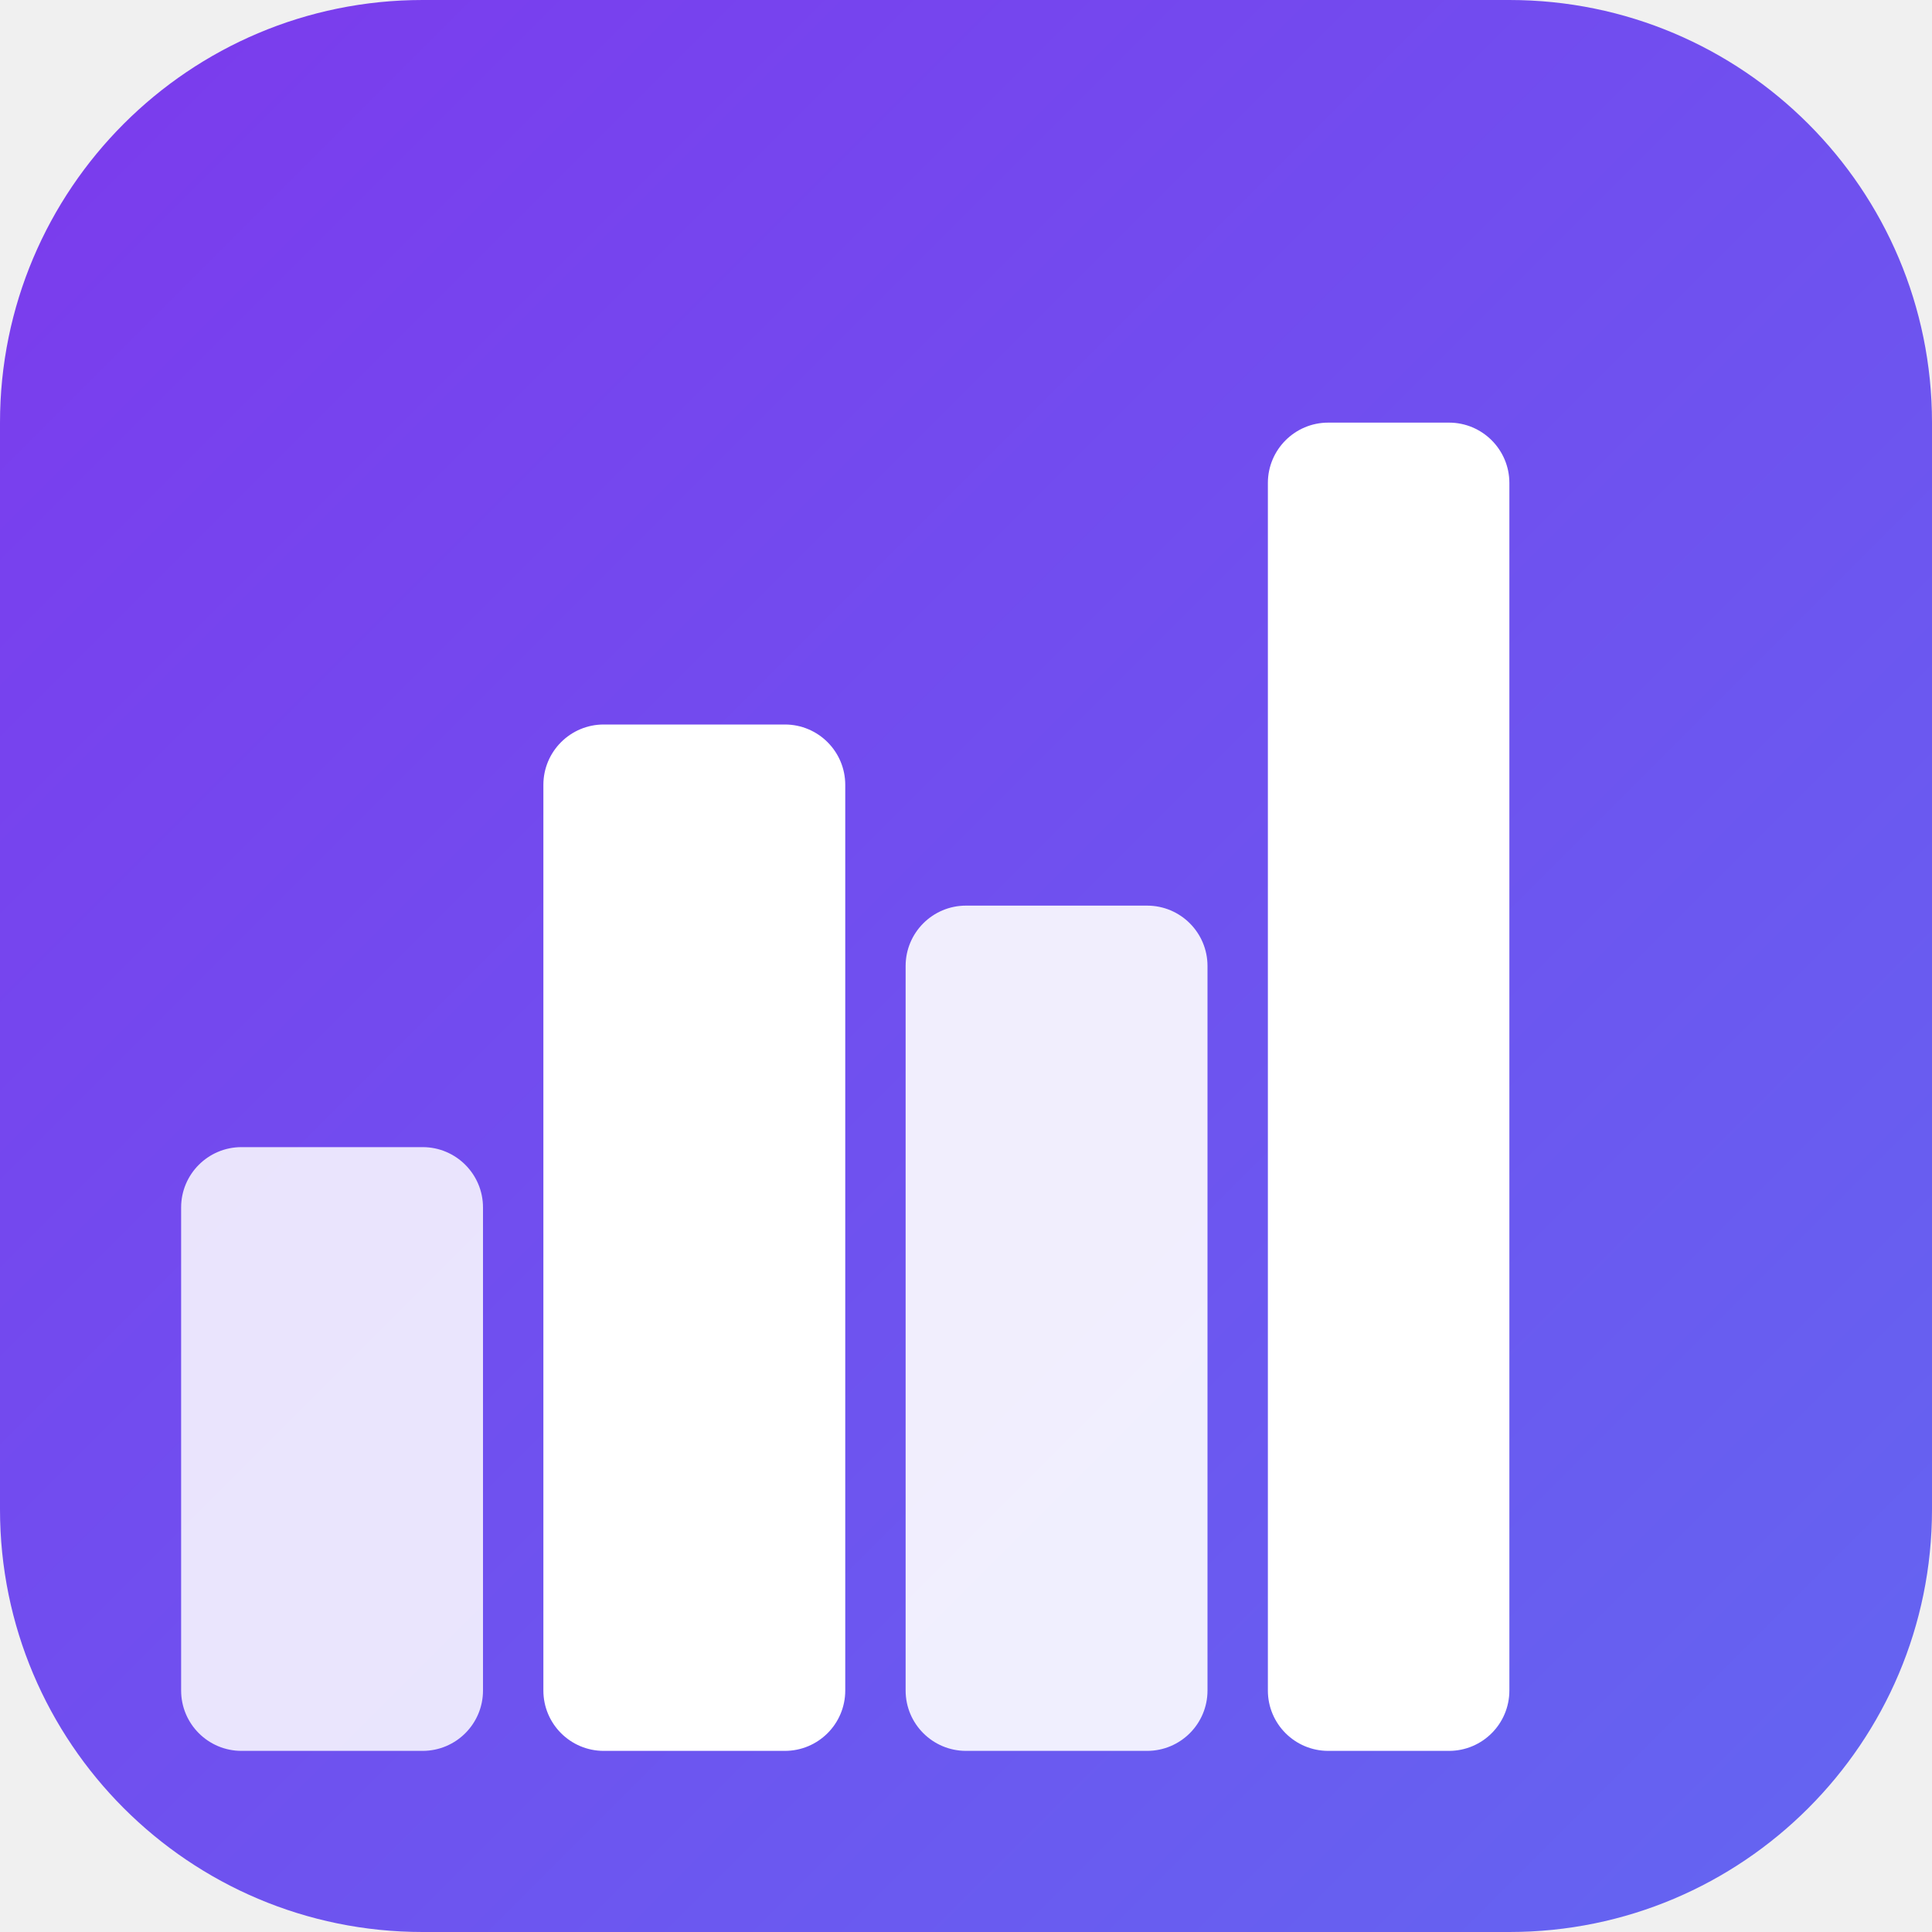
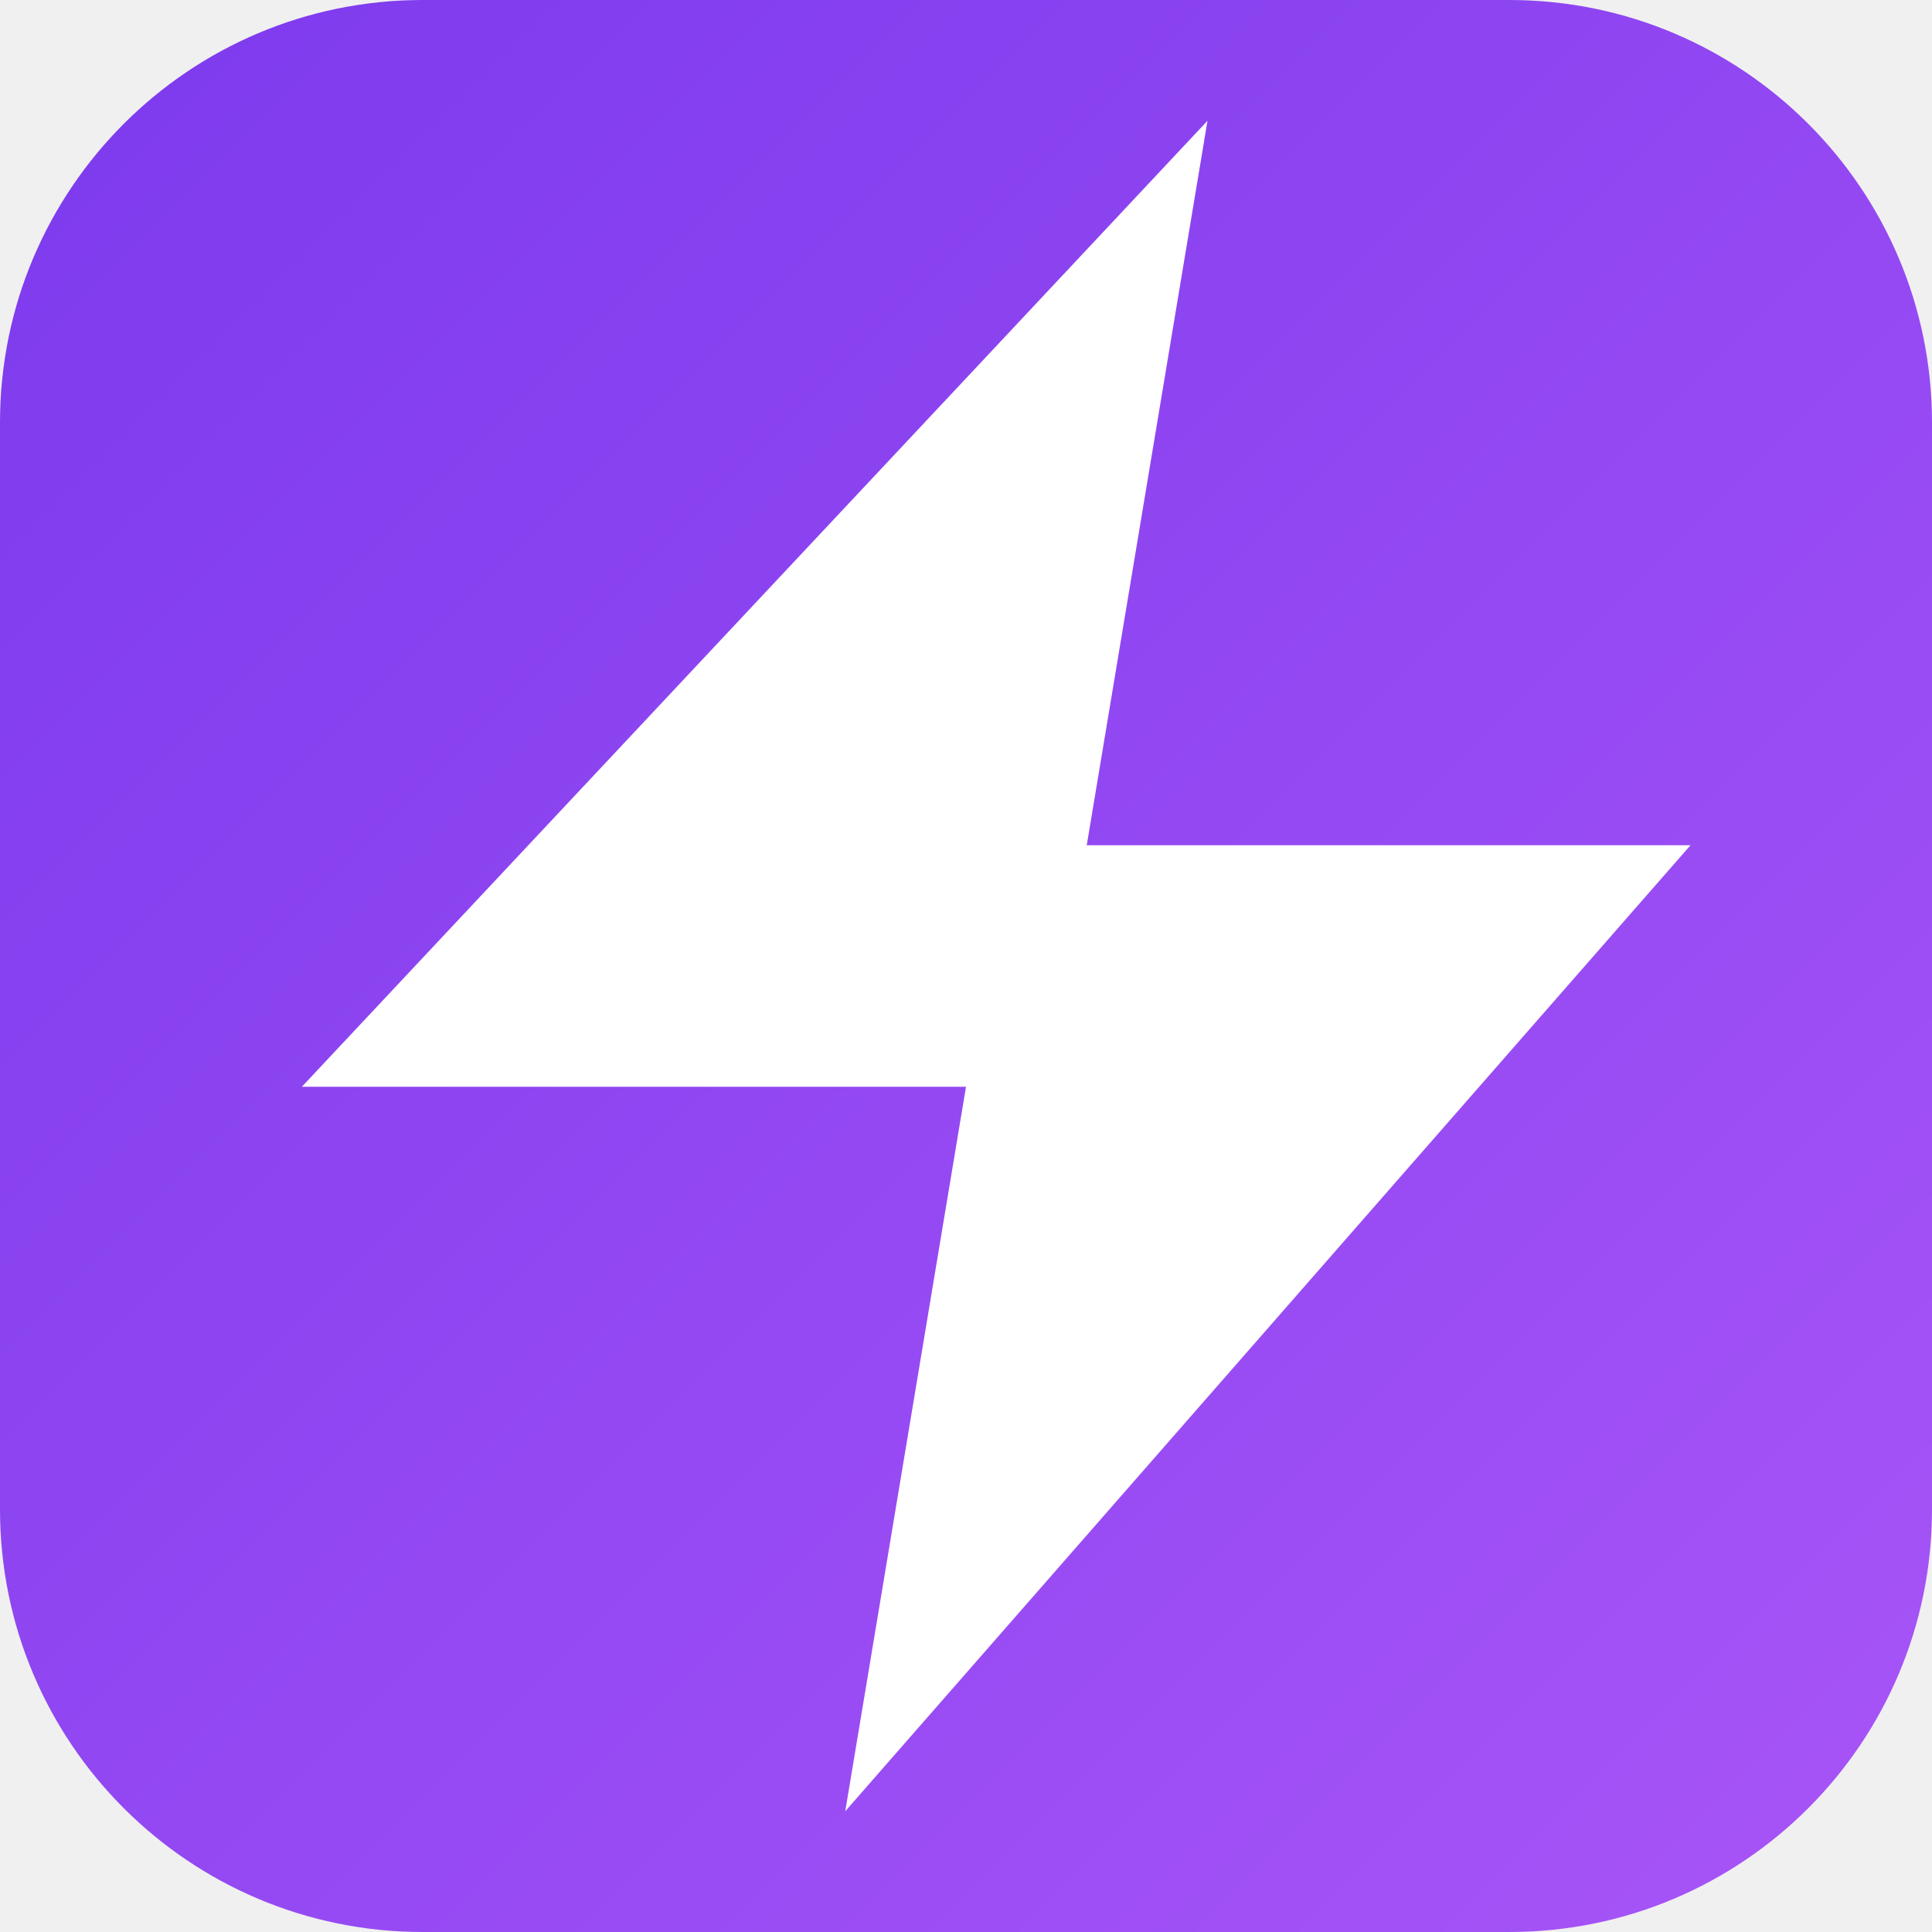
<svg xmlns="http://www.w3.org/2000/svg" viewBox="0 0 32 32">
  <defs>
    <linearGradient id="bg" x1="0" y1="0" x2="1" y2="1">
      <stop offset="0%" stop-color="#7c3aed" />
-       <stop offset="100%" stop-color="#6366f1" />
+       <stop offset="100%" stop-color="#a855f7" />
    </linearGradient>
  </defs>
  <rect width="32" height="32" rx="7" fill="url(#bg)" />
-   <rect x="3" y="19" width="5" height="10" rx="1" fill="white" opacity=".85" />
-   <rect x="9" y="12" width="5" height="17" rx="1" fill="white" />
-   <rect x="15" y="15" width="5" height="14" rx="1" fill="white" opacity=".9" />
-   <rect x="21" y="7" width="4" height="22" rx="1" fill="white" />
+   <polygon points="20,2 5,18 16,18 14,30 28,14 18,14" fill="white" />
</svg>
